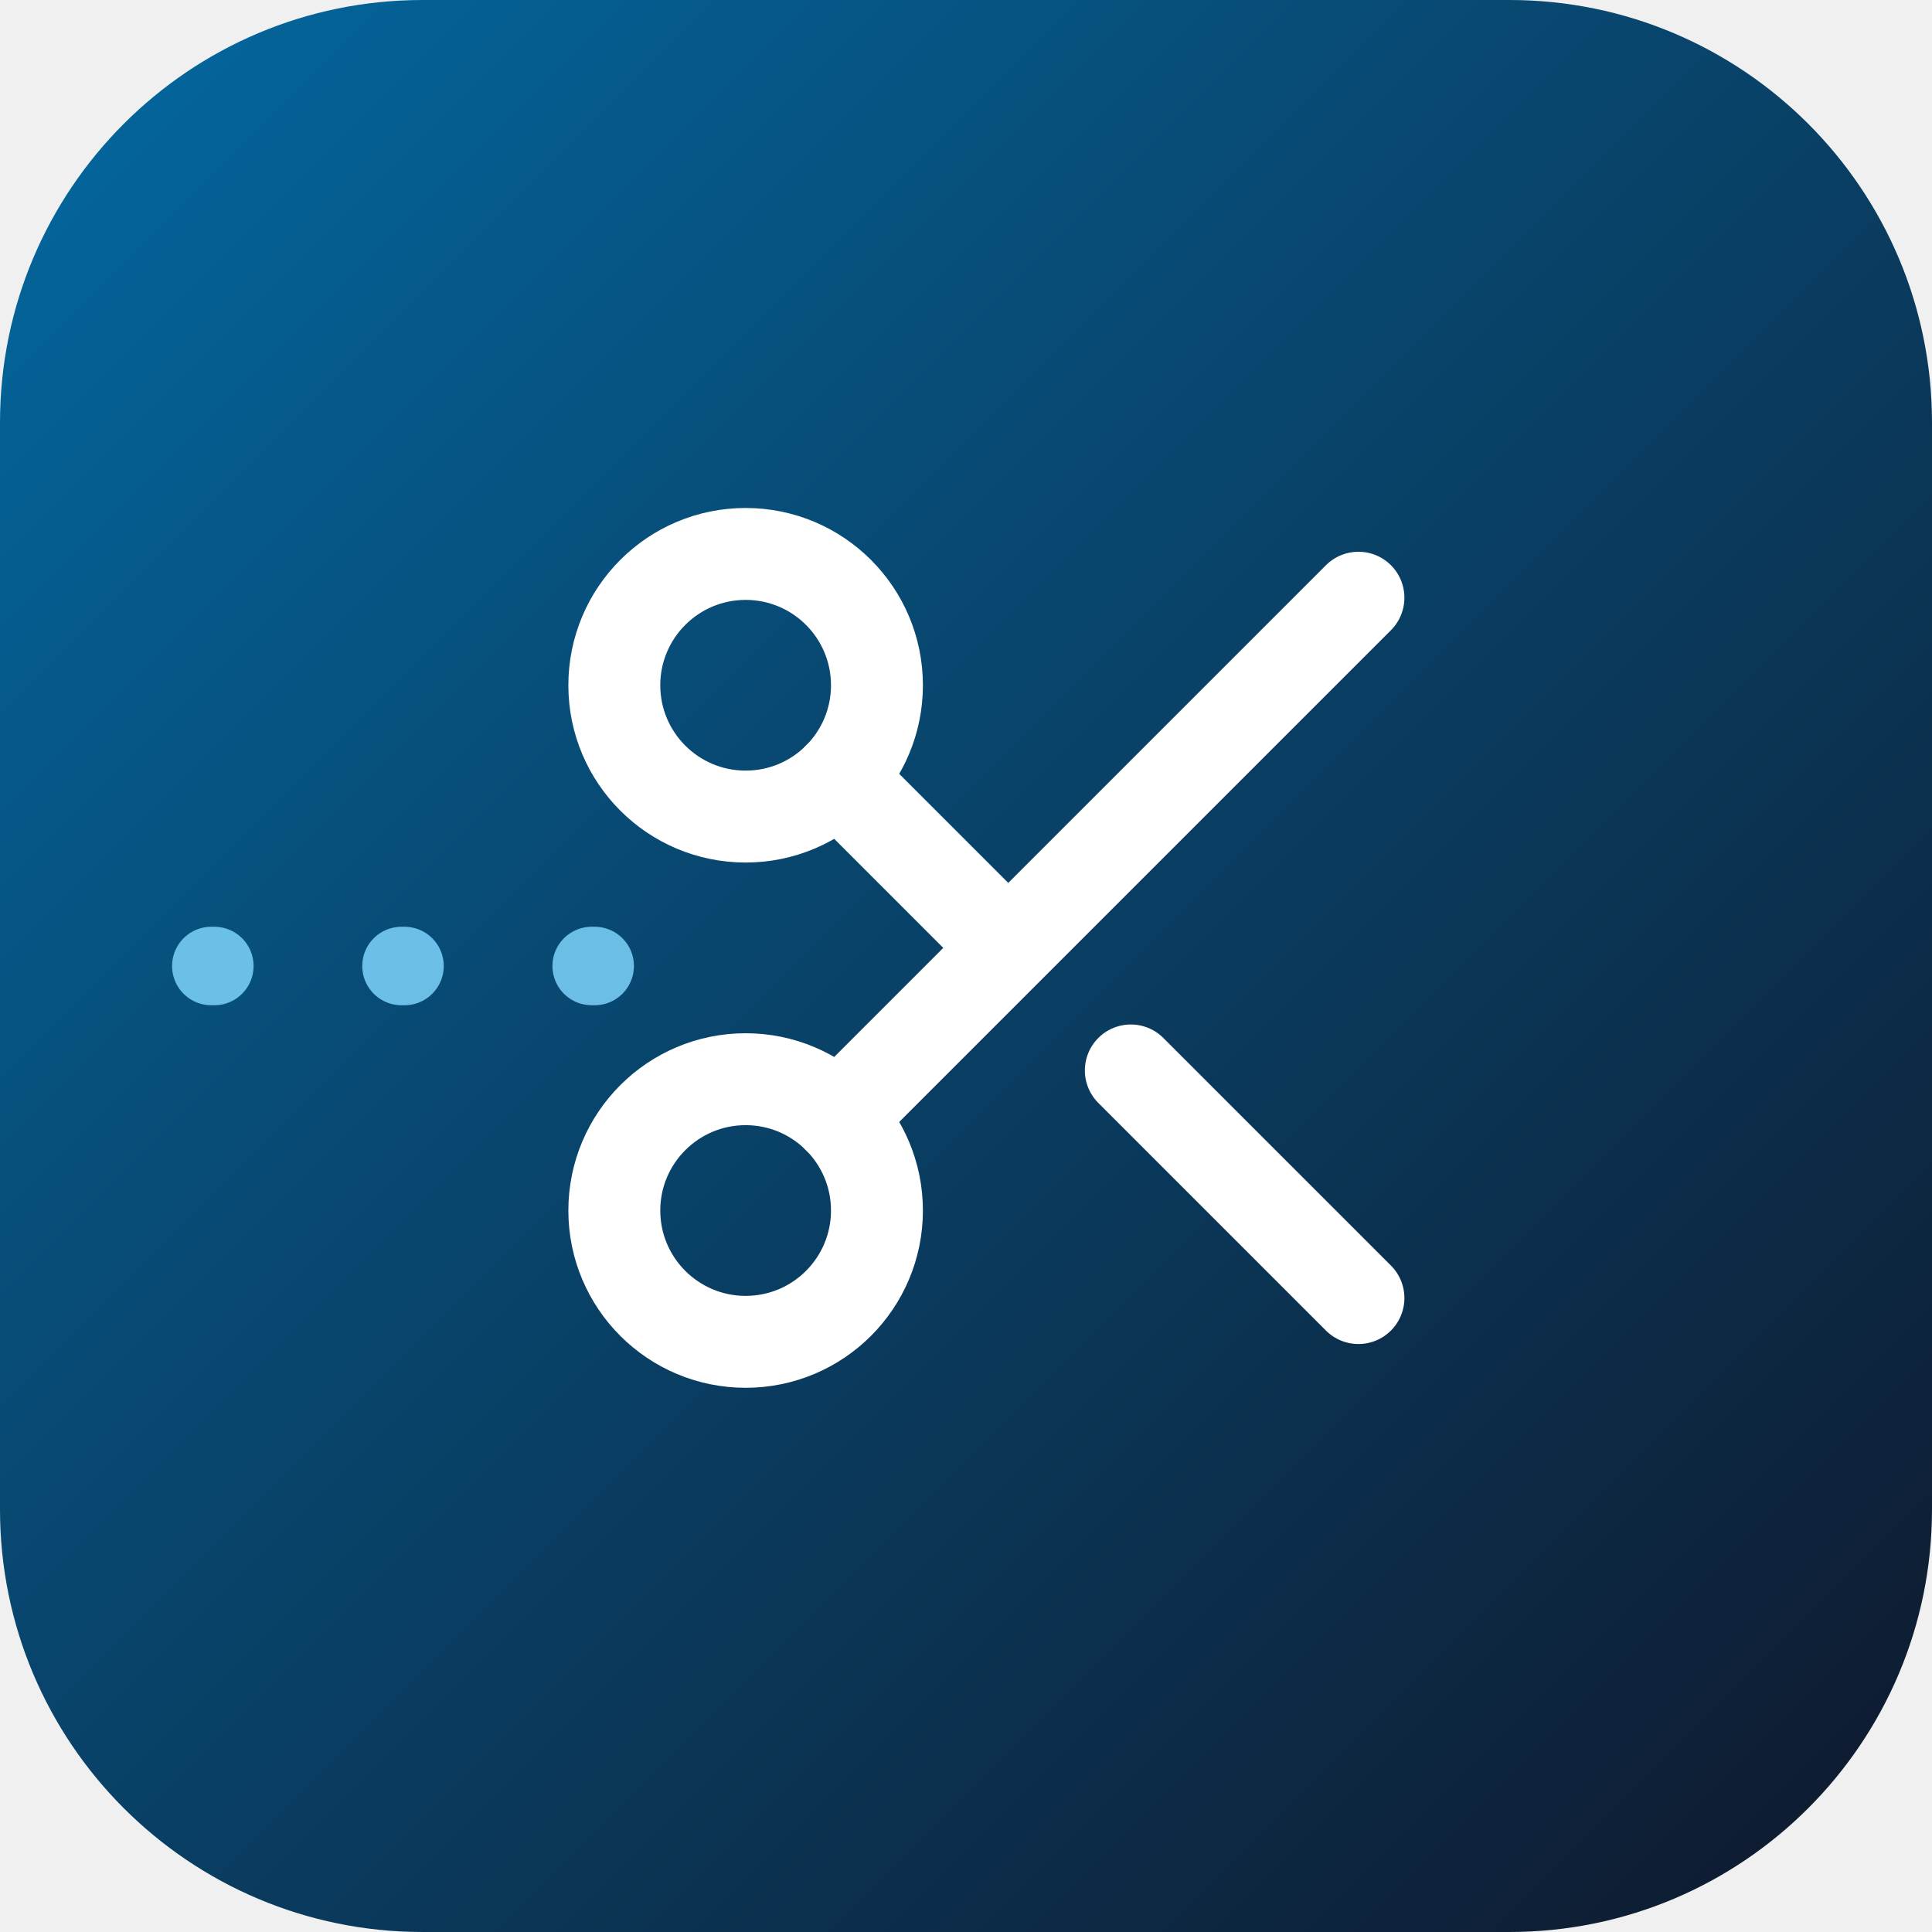
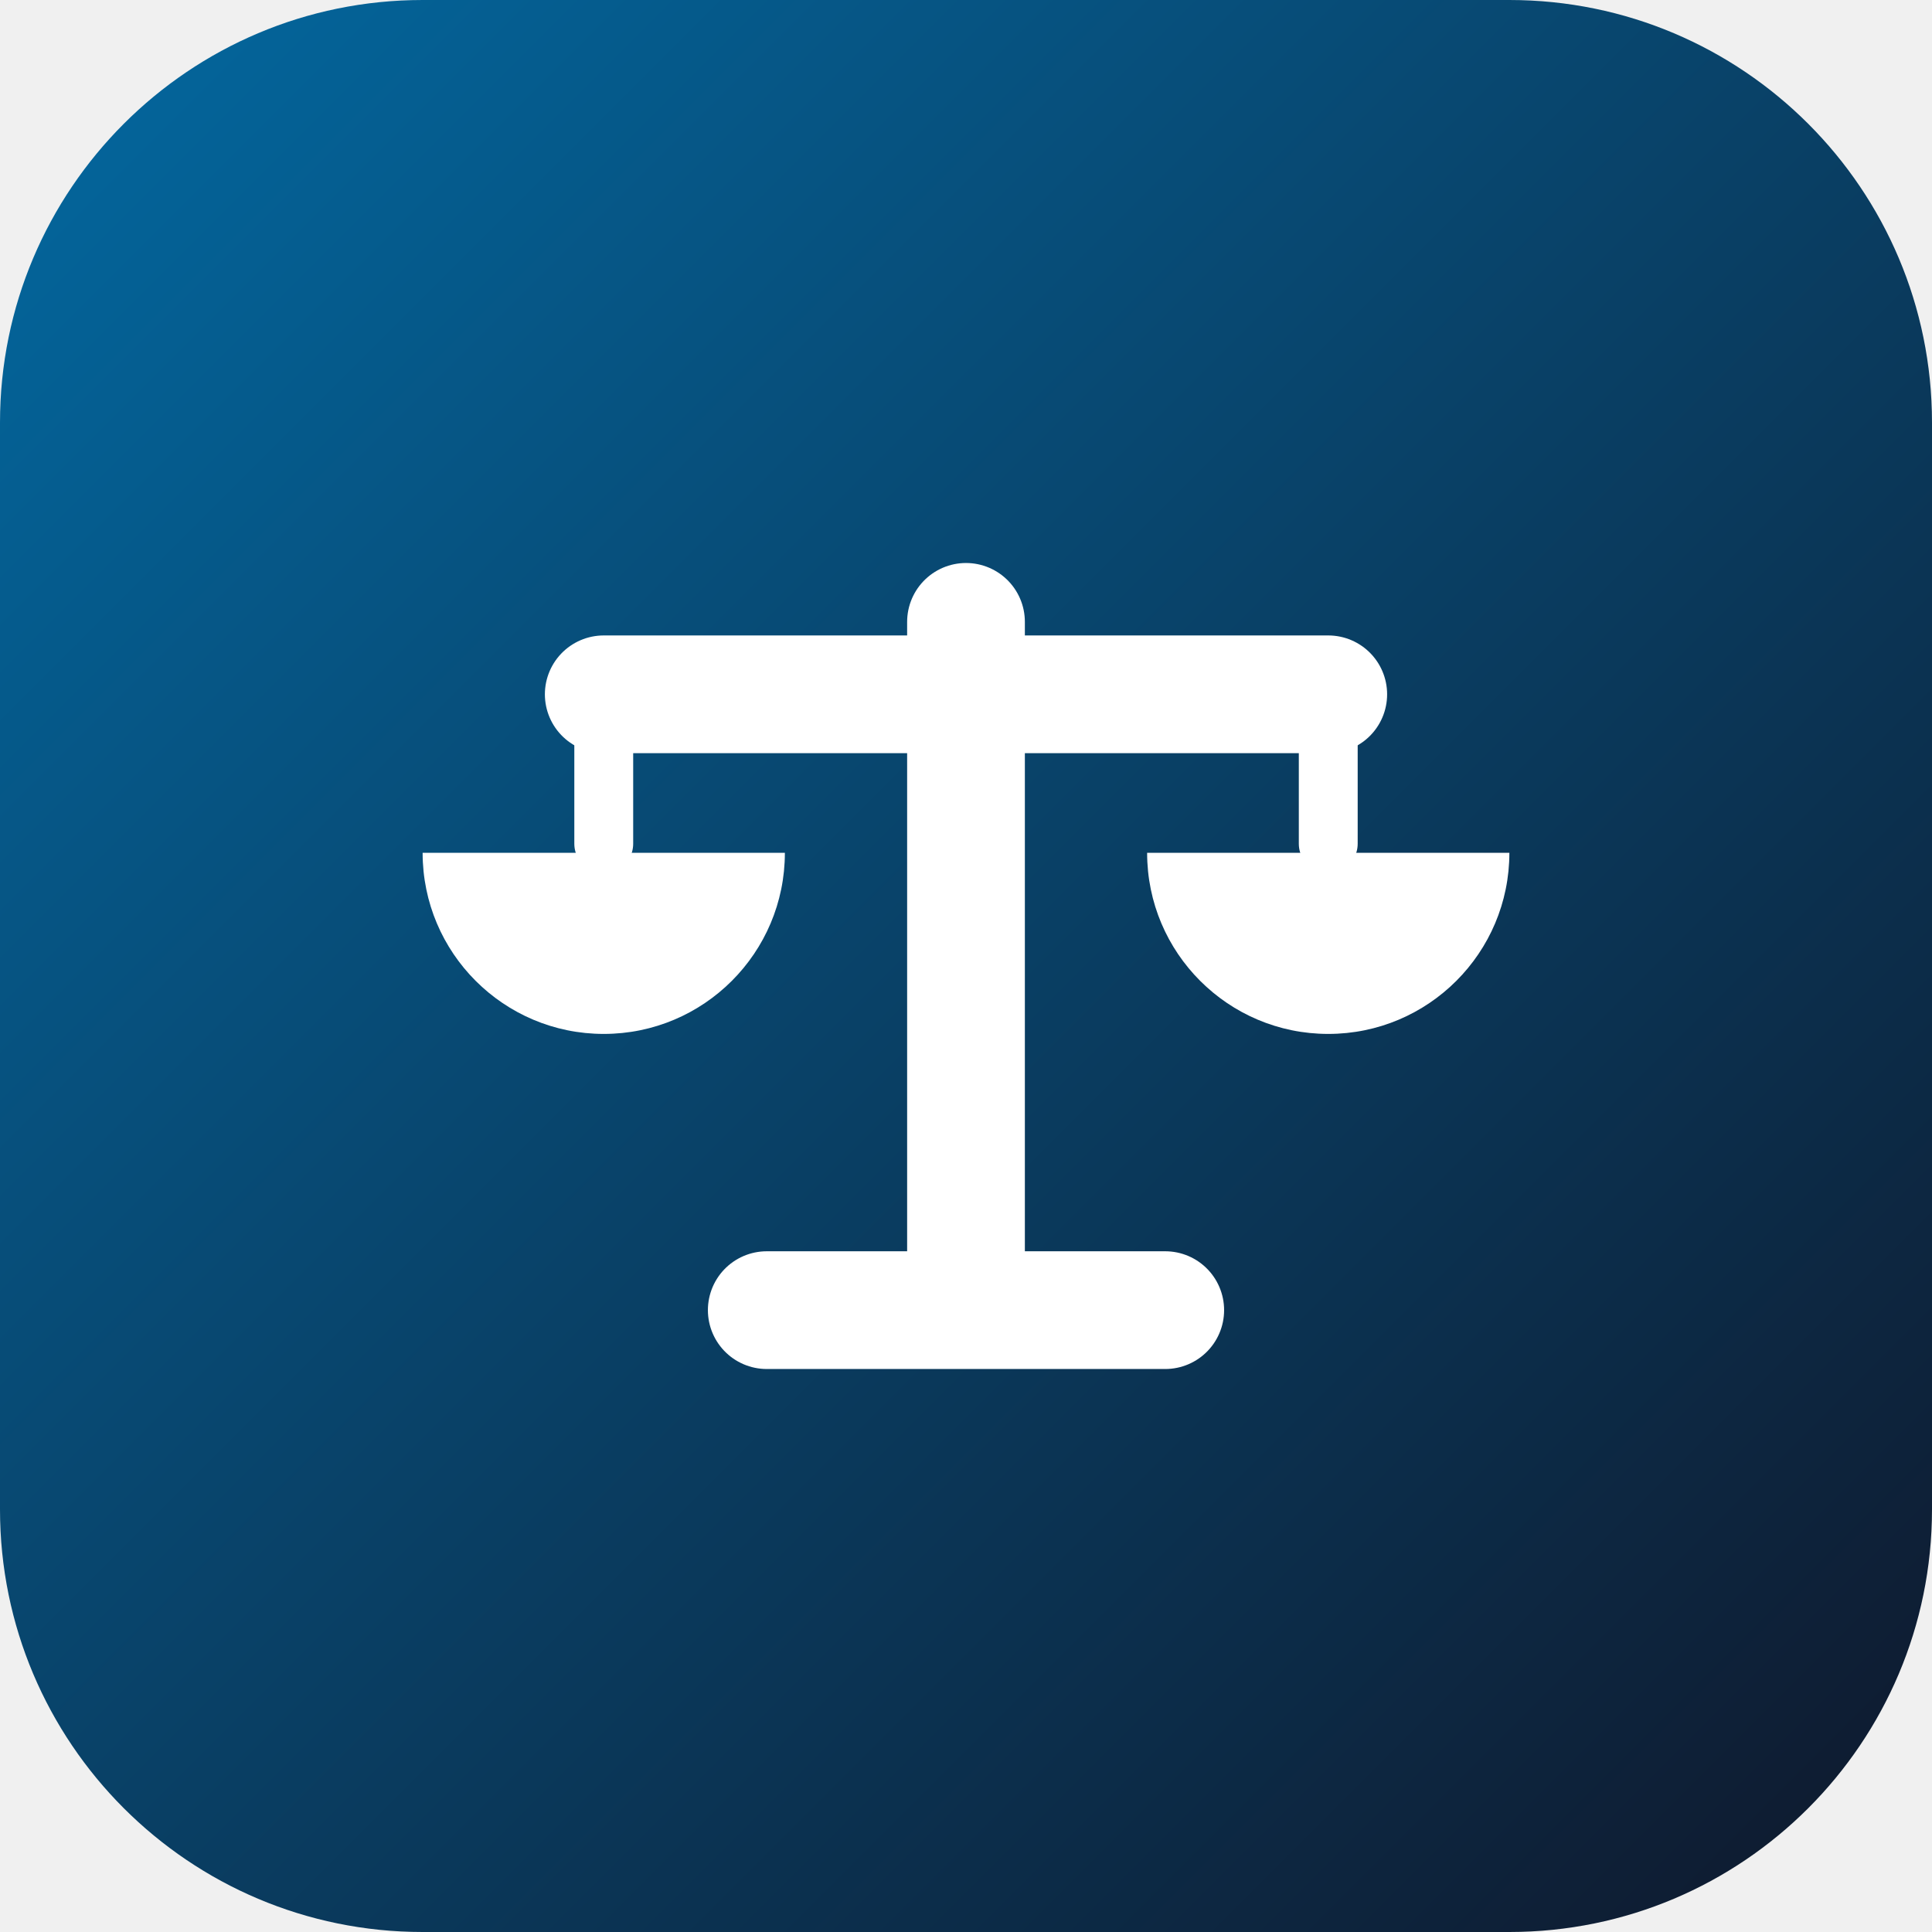
- <svg xmlns="http://www.w3.org/2000/svg" viewBox="0 0 64 64" width="64" height="64" role="img" aria-label="Hoja de Corte Digital">
+ <svg xmlns="http://www.w3.org/2000/svg" viewBox="0 0 64 64" width="64" height="64" role="img" aria-label="Auditoría de Formas de Pago">
  <defs>
    <linearGradient id="marca" x1="0" y1="0" x2="1" y2="1">
      <stop offset="0" stop-color="#0369a1" />
      <stop offset="1" stop-color="#0f172a" />
    </linearGradient>
  </defs>
  <rect width="64" height="64" rx="14" fill="url(#marca)" />
-   <path d="M7 32H25" stroke="#7dd3fc" stroke-width="2.6" stroke-linecap="round" stroke-dasharray="0.1 6.2" opacity=".85" />
-   <g transform="translate(16 14) scale(1.45)" fill="none" stroke="#ffffff" stroke-width="2.1" stroke-linecap="round" stroke-linejoin="round">
-     <circle cx="6" cy="6" r="3" />
-     <circle cx="6" cy="18" r="3" />
-     <path d="M8.12 8.12 12 12M20 4 8.12 15.88M14.8 14.8 20 20" />
+   <g id="simbolo" transform="translate(14 12.5) scale(1.5)" fill="none" stroke="#ffffff" stroke-width="2.6" stroke-linecap="round" stroke-linejoin="round">
+     <path d="M12 5.4v15.2M7.6 20.6h8.8M4 7h16" />
+     <path d="M4 7v3.3M20 7v3.3" stroke-width="1.3" />
+     <path d="M0 10.5h8a4 4 0 0 1-8 0Z" fill="#ffffff" stroke="none" />
+     <path d="M16 10.5h8a4 4 0 0 1-8 0Z" fill="#ffffff" stroke="none" />
  </g>
</svg>
